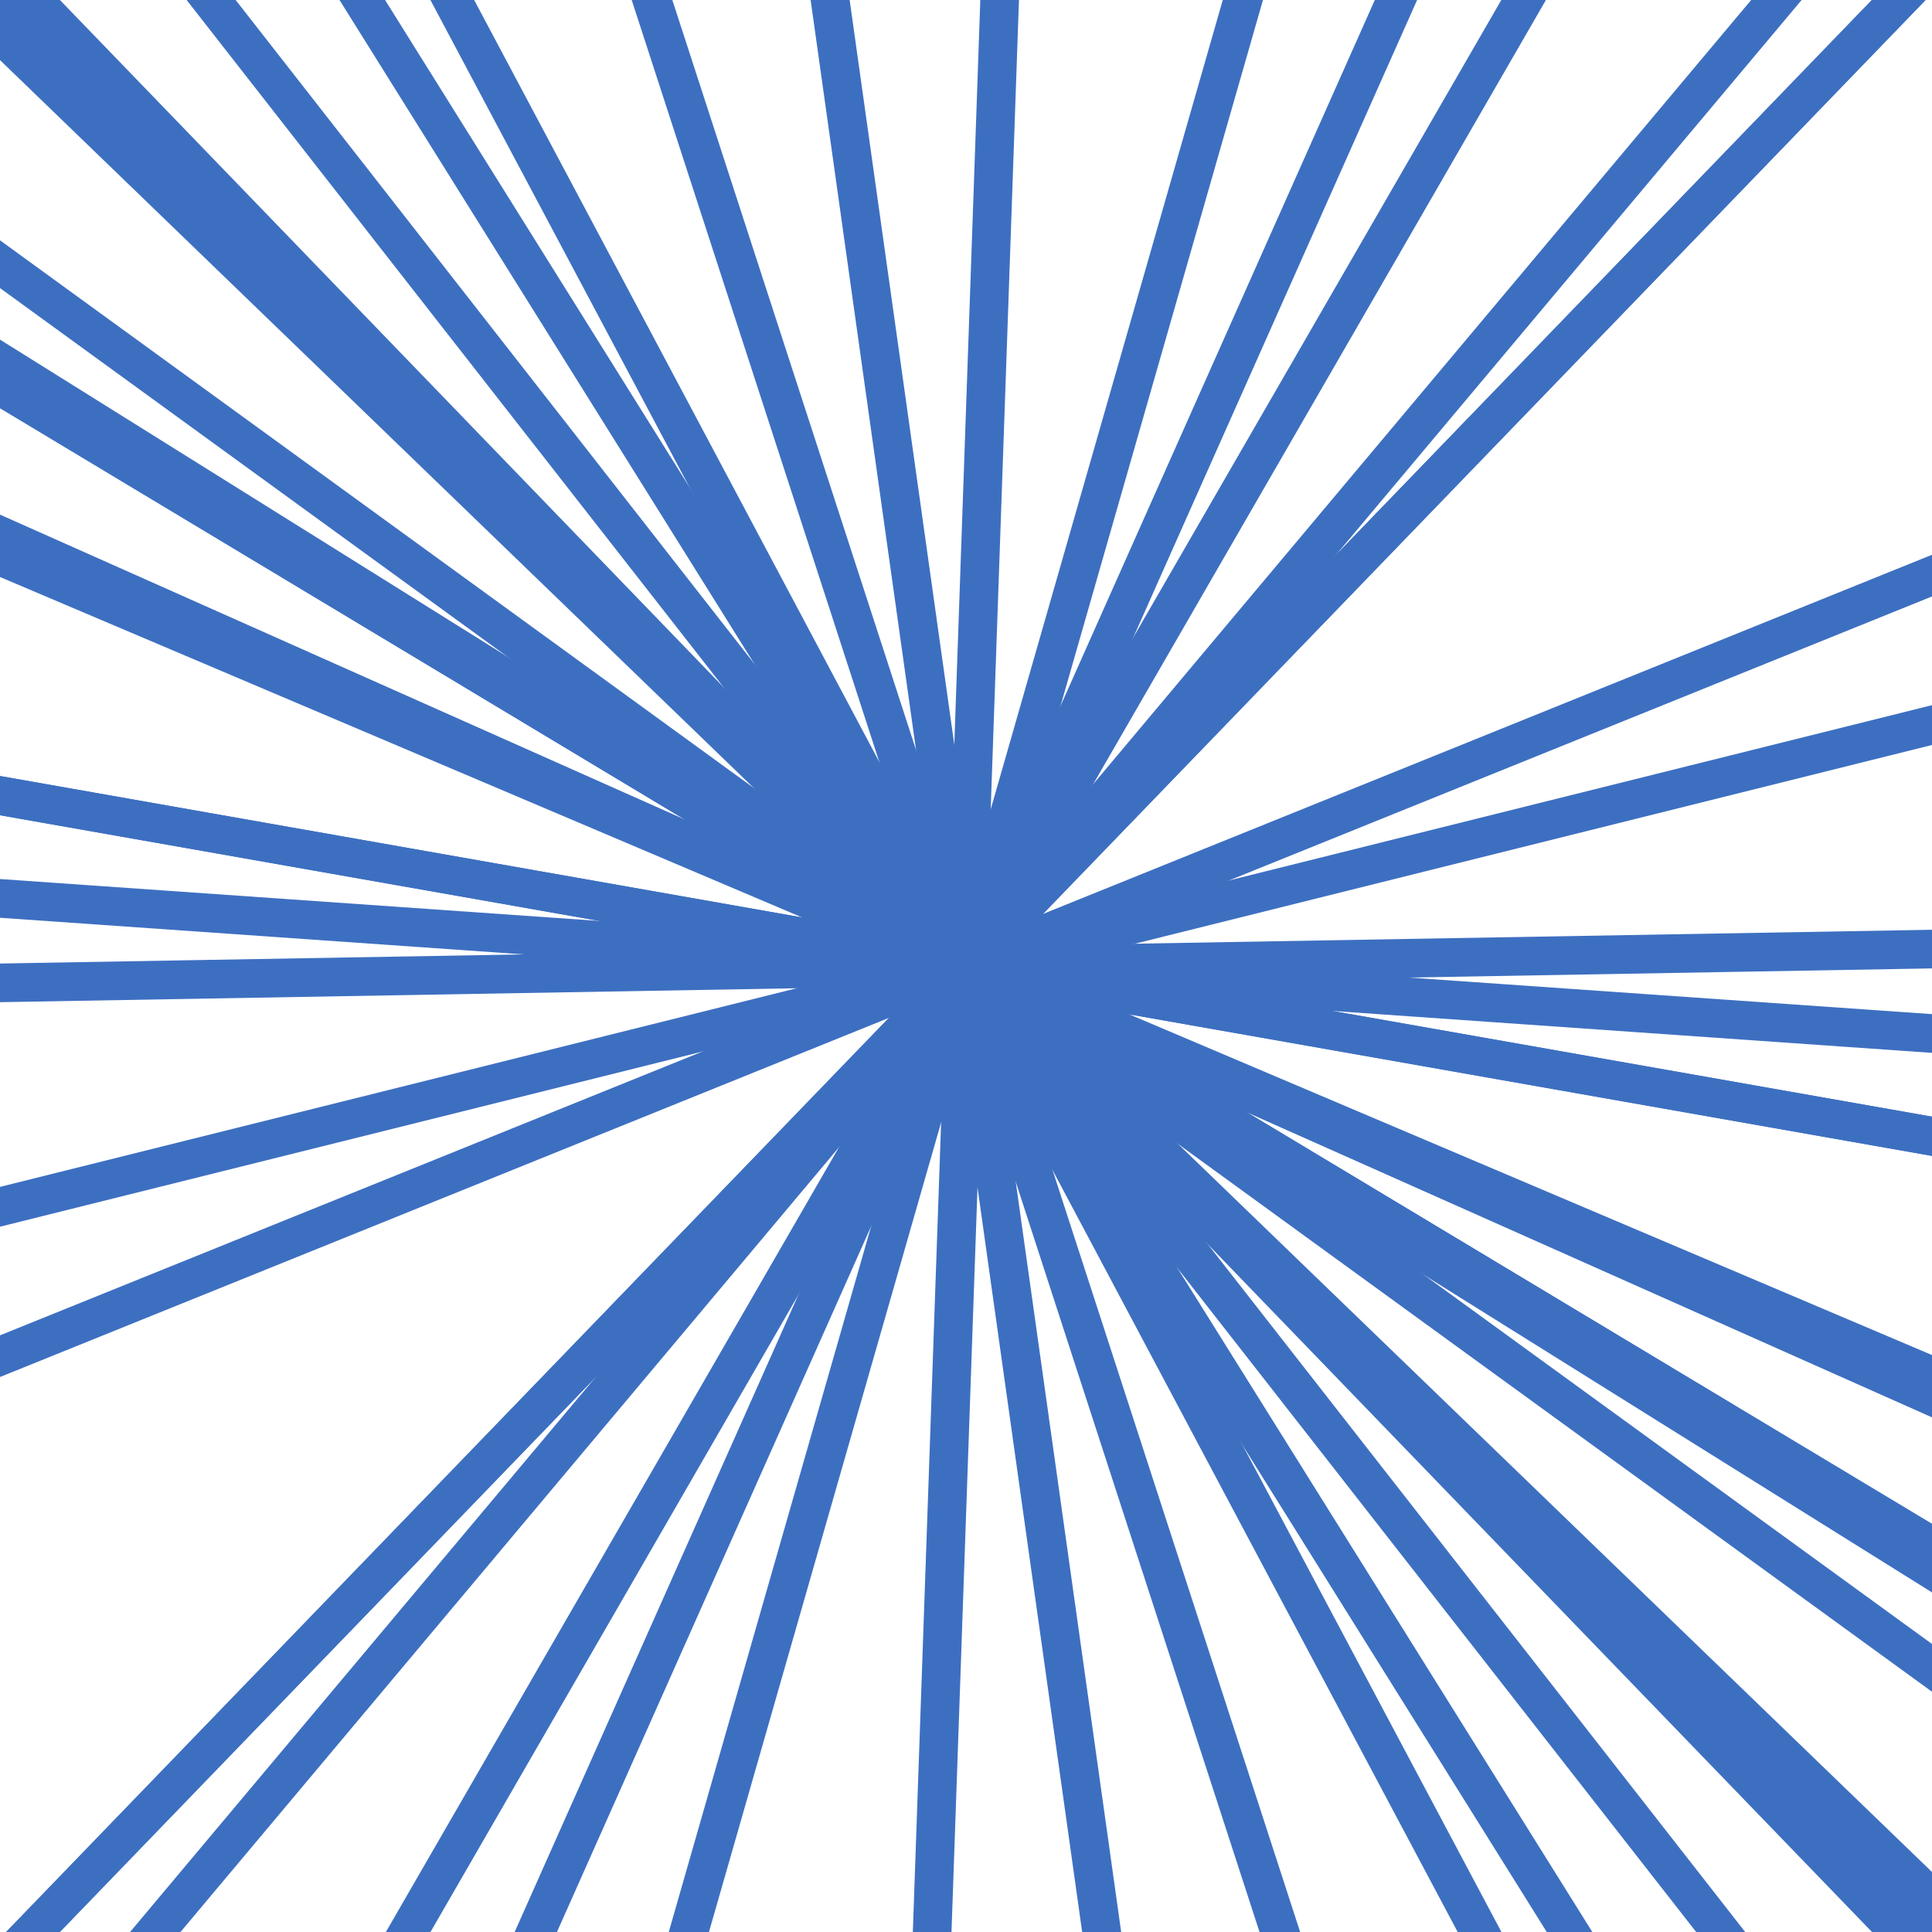
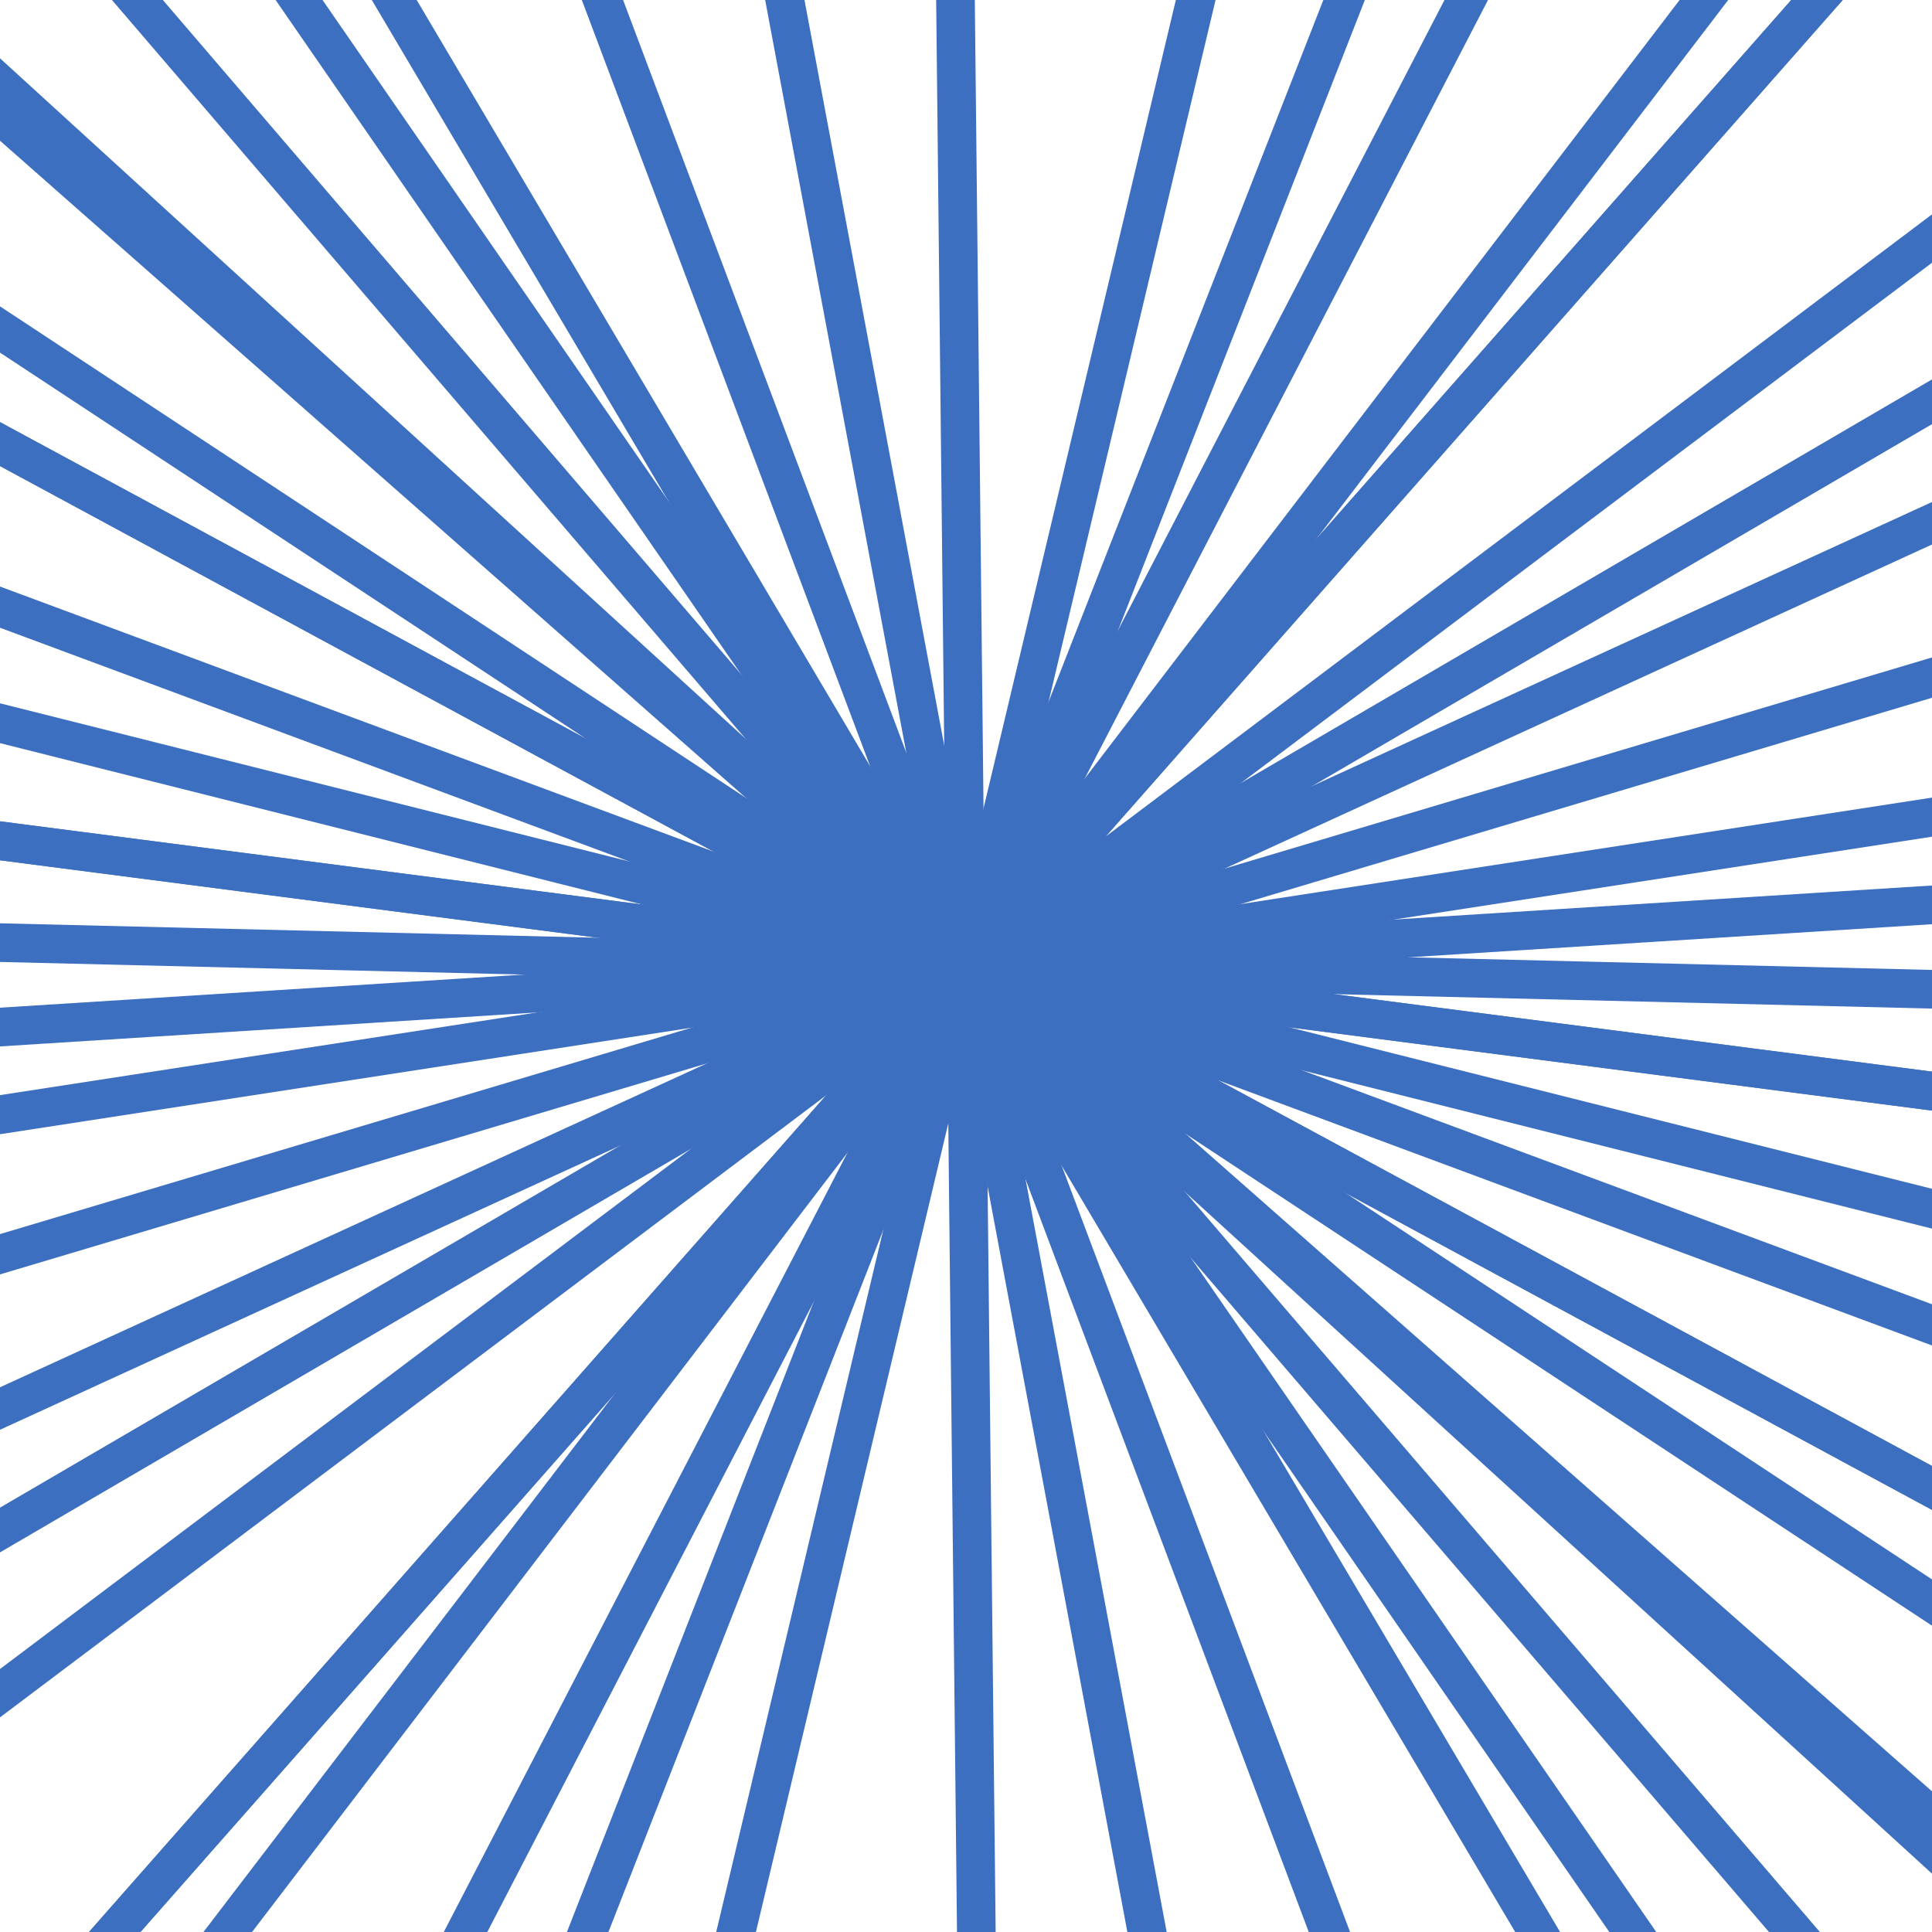
<svg xmlns="http://www.w3.org/2000/svg" version="1.1" id="Layer_2_1_" x="0px" y="0px" width="100px" height="100px" viewBox="0 0 100 100" enable-background="new 0 0 100 100" xml:space="preserve">
-   <line fill="none" stroke="#3D6FC1" stroke-width="2" stroke-miterlimit="10" x1="-2.375" y1="-2.375" x2="102.375" y2="102.375" />
-   <line fill="none" stroke="#3D6FC1" stroke-width="2" stroke-miterlimit="10" x1="-13.489" y1="11.851" x2="113.49" y2="88.148" />
-   <line fill="none" stroke="#3D6FC1" stroke-width="2" stroke-miterlimit="10" x1="-17.665" y1="19.872" x2="117.666" y2="80.126" />
-   <line fill="none" stroke="#3D6FC1" stroke-width="2" stroke-miterlimit="10" x1="-22.943" y1="37.136" x2="122.944" y2="62.86" />
-   <line fill="none" stroke="#3D6FC1" stroke-width="2" stroke-miterlimit="10" x1="-1.454" y1="103.275" x2="101.452" y2="-3.286" />
-   <line fill="none" stroke="#3D6FC1" stroke-width="2" stroke-miterlimit="10" x1="12.963" y1="114.141" x2="87.032" y2="-14.151" />
-   <line fill="none" stroke="#3D6FC1" stroke-width="2" stroke-miterlimit="10" x1="47.41" y1="124.02" x2="52.58" y2="-24.029" />
-   <line fill="none" stroke="#3D6FC1" stroke-width="2" stroke-miterlimit="10" x1="121.863" y1="32.078" x2="-21.875" y2="67.918" />
-   <line fill="none" stroke="#3D6FC1" stroke-width="2" stroke-miterlimit="10" x1="80.121" y1="-17.669" x2="19.869" y2="117.664" />
-   <line fill="none" stroke="#3D6FC1" stroke-width="2" stroke-miterlimit="10" x1="15.22" y1="-15.403" x2="84.768" y2="115.396" />
-   <line fill="none" stroke="#3D6FC1" stroke-width="2" stroke-miterlimit="10" x1="-9.93" y1="6.46" x2="109.918" y2="93.534" />
-   <line fill="none" stroke="#3D6FC1" stroke-width="2" stroke-miterlimit="10" x1="-22.951" y1="37.135" x2="122.938" y2="62.859" />
-   <line fill="none" stroke="#3D6FC1" stroke-width="2" stroke-miterlimit="10" x1="10.745" y1="-12.814" x2="89.244" y2="112.811" />
-   <line fill="none" stroke="#3D6FC1" stroke-width="2" stroke-miterlimit="10" x1="-12.818" y1="10.748" x2="112.807" y2="89.247" />
-   <line fill="none" stroke="#3D6FC1" stroke-width="2" stroke-miterlimit="10" x1="-1.458" y1="103.276" x2="101.447" y2="-3.283" />
-   <line fill="none" stroke="#3D6FC1" stroke-width="2" stroke-miterlimit="10" x1="60.303" y1="123.344" x2="39.686" y2="-23.351" />
-   <line fill="none" stroke="#3D6FC1" stroke-width="2" stroke-miterlimit="10" x1="123.881" y1="55.164" x2="-23.894" y2="44.83" />
-   <line fill="none" stroke="#3D6FC1" stroke-width="2" stroke-miterlimit="10" x1="118.668" y1="22.251" x2="-18.681" y2="77.743" />
-   <line fill="none" stroke="#3D6FC1" stroke-width="2" stroke-miterlimit="10" x1="70.41" y1="-21.201" x2="29.578" y2="121.195" />
-   <line fill="none" stroke="#3D6FC1" stroke-width="2" stroke-miterlimit="10" x1="2.384" y1="106.737" x2="97.602" y2="-6.741" />
-   <line fill="none" stroke="#3D6FC1" stroke-width="2" stroke-miterlimit="10" x1="95.596" y1="108.363" x2="4.392" y2="-8.366" />
-   <line fill="none" stroke="#3D6FC1" stroke-width="2" stroke-miterlimit="10" x1="-17.672" y1="19.873" x2="117.658" y2="80.121" />
-   <line fill="none" stroke="#3D6FC1" stroke-width="2" stroke-miterlimit="10" x1="27.105" y1="-20.444" x2="72.885" y2="120.438" />
-   <line fill="none" stroke="#3D6FC1" stroke-width="2" stroke-miterlimit="10" x1="-1.458" y1="-3.281" x2="101.447" y2="103.275" />
-   <line fill="none" stroke="#3D6FC1" stroke-width="2" stroke-miterlimit="10" x1="103.275" y1="101.447" x2="-3.288" y2="-1.454" />
-   <line fill="none" stroke="#3D6FC1" stroke-width="2" stroke-miterlimit="10" x1="113.483" y1="88.146" x2="-13.497" y2="11.85" />
-   <line fill="none" stroke="#3D6FC1" stroke-width="2" stroke-miterlimit="10" x1="-24.068" y1="51.293" x2="124.049" y2="48.704" />
-   <line fill="none" stroke="#3D6FC1" stroke-width="2" stroke-miterlimit="10" x1="118.177" y1="78.938" x2="-18.188" y2="21.06" />
+   <line fill="none" stroke="#3D6FC1" stroke-width="2" stroke-miterlimit="10" x1="-4.712" y1="0.071" x2="104.713" y2="99.928" />
+   <line fill="none" stroke="#3D6FC1" stroke-width="2" stroke-miterlimit="10" x1="-15.165" y1="14.791" x2="115.167" y2="85.208" />
+   <line fill="none" stroke="#3D6FC1" stroke-width="2" stroke-miterlimit="10" x1="-21.835" y1="31.947" x2="121.837" y2="68.05" />
+   <line fill="none" stroke="#3D6FC1" stroke-width="2" stroke-miterlimit="10" x1="-23.454" y1="40.48" x2="123.455" y2="59.514" />
+   <line fill="none" stroke="#3D6FC1" stroke-width="2" stroke-miterlimit="10" x1="1.033" y1="105.569" x2="98.965" y2="-5.581" />
+   <line fill="none" stroke="#3D6FC1" stroke-width="2" stroke-miterlimit="10" x1="15.931" y1="115.765" x2="84.063" y2="-15.776" />
+   <line fill="none" stroke="#3D6FC1" stroke-width="2" stroke-miterlimit="10" x1="50.794" y1="124.061" x2="49.196" y2="-24.07" />
+   <line fill="none" stroke="#3D6FC1" stroke-width="2" stroke-miterlimit="10" x1="120.97" y1="28.814" x2="-20.981" y2="71.182" />
+   <line fill="none" stroke="#3D6FC1" stroke-width="2" stroke-miterlimit="10" x1="76.999" y1="-18.975" x2="22.991" y2="118.97" />
+   <line fill="none" stroke="#3D6FC1" stroke-width="2" stroke-miterlimit="10" x1="12.27" y1="-13.747" x2="87.719" y2="113.74" />
+   <line fill="none" stroke="#3D6FC1" stroke-width="2" stroke-miterlimit="10" x1="-11.856" y1="9.242" x2="111.844" y2="90.752" />
+   <line fill="none" stroke="#3D6FC1" stroke-width="2" stroke-miterlimit="10" x1="-23.462" y1="40.48" x2="123.449" y2="59.514" />
+   <line fill="none" stroke="#3D6FC1" stroke-width="2" stroke-miterlimit="10" x1="7.917" y1="-10.956" x2="92.072" y2="110.952" />
+   <line fill="none" stroke="#3D6FC1" stroke-width="2" stroke-miterlimit="10" x1="-13.965" y1="87.348" x2="113.955" y2="12.647" />
+   <line fill="none" stroke="#3D6FC1" stroke-width="2" stroke-miterlimit="10" x1="1.029" y1="105.569" x2="98.96" y2="-5.578" />
+   <line fill="none" stroke="#3D6FC1" stroke-width="2" stroke-miterlimit="10" x1="63.643" y1="122.796" x2="36.347" y2="-22.804" />
+   <line fill="none" stroke="#3D6FC1" stroke-width="2" stroke-miterlimit="10" x1="124.04" y1="51.784" x2="-24.053" y2="48.21" />
+   <line fill="none" stroke="#3D6FC1" stroke-width="2" stroke-miterlimit="10" x1="117.329" y1="19.143" x2="-17.342" y2="80.851" />
+   <line fill="none" stroke="#3D6FC1" stroke-width="2" stroke-miterlimit="10" x1="67.137" y1="-22.06" x2="32.852" y2="122.054" />
+   <line fill="none" stroke="#3D6FC1" stroke-width="2" stroke-miterlimit="10" x1="5.025" y1="108.852" x2="94.96" y2="-8.856" />
+   <line fill="none" stroke="#3D6FC1" stroke-width="2" stroke-miterlimit="10" x1="98.214" y1="106.22" x2="1.774" y2="-6.223" />
+   <line fill="none" stroke="#3D6FC1" stroke-width="2" stroke-miterlimit="10" x1="-23.211" y1="61.27" x2="123.198" y2="38.723" />
+   <line fill="none" stroke="#3D6FC1" stroke-width="2" stroke-miterlimit="10" x1="23.912" y1="-19.325" x2="76.078" y2="119.318" />
+   <line fill="none" stroke="#3D6FC1" stroke-width="2" stroke-miterlimit="10" x1="109.166" y1="5.446" x2="-9.176" y2="94.548" />
+   <line fill="none" stroke="#3D6FC1" stroke-width="2" stroke-miterlimit="10" x1="105.57" y1="98.96" x2="-5.583" y2="1.033" />
+   <line fill="none" stroke="#3D6FC1" stroke-width="2" stroke-miterlimit="10" x1="115.159" y1="85.207" x2="-15.173" y2="14.79" />
+   <line fill="none" stroke="#3D6FC1" stroke-width="2" stroke-miterlimit="10" x1="-23.931" y1="54.674" x2="123.912" y2="45.323" />
+   <line fill="none" stroke="#3D6FC1" stroke-width="2" stroke-miterlimit="10" x1="119.429" y1="75.793" x2="-19.438" y2="24.204" />
</svg>
